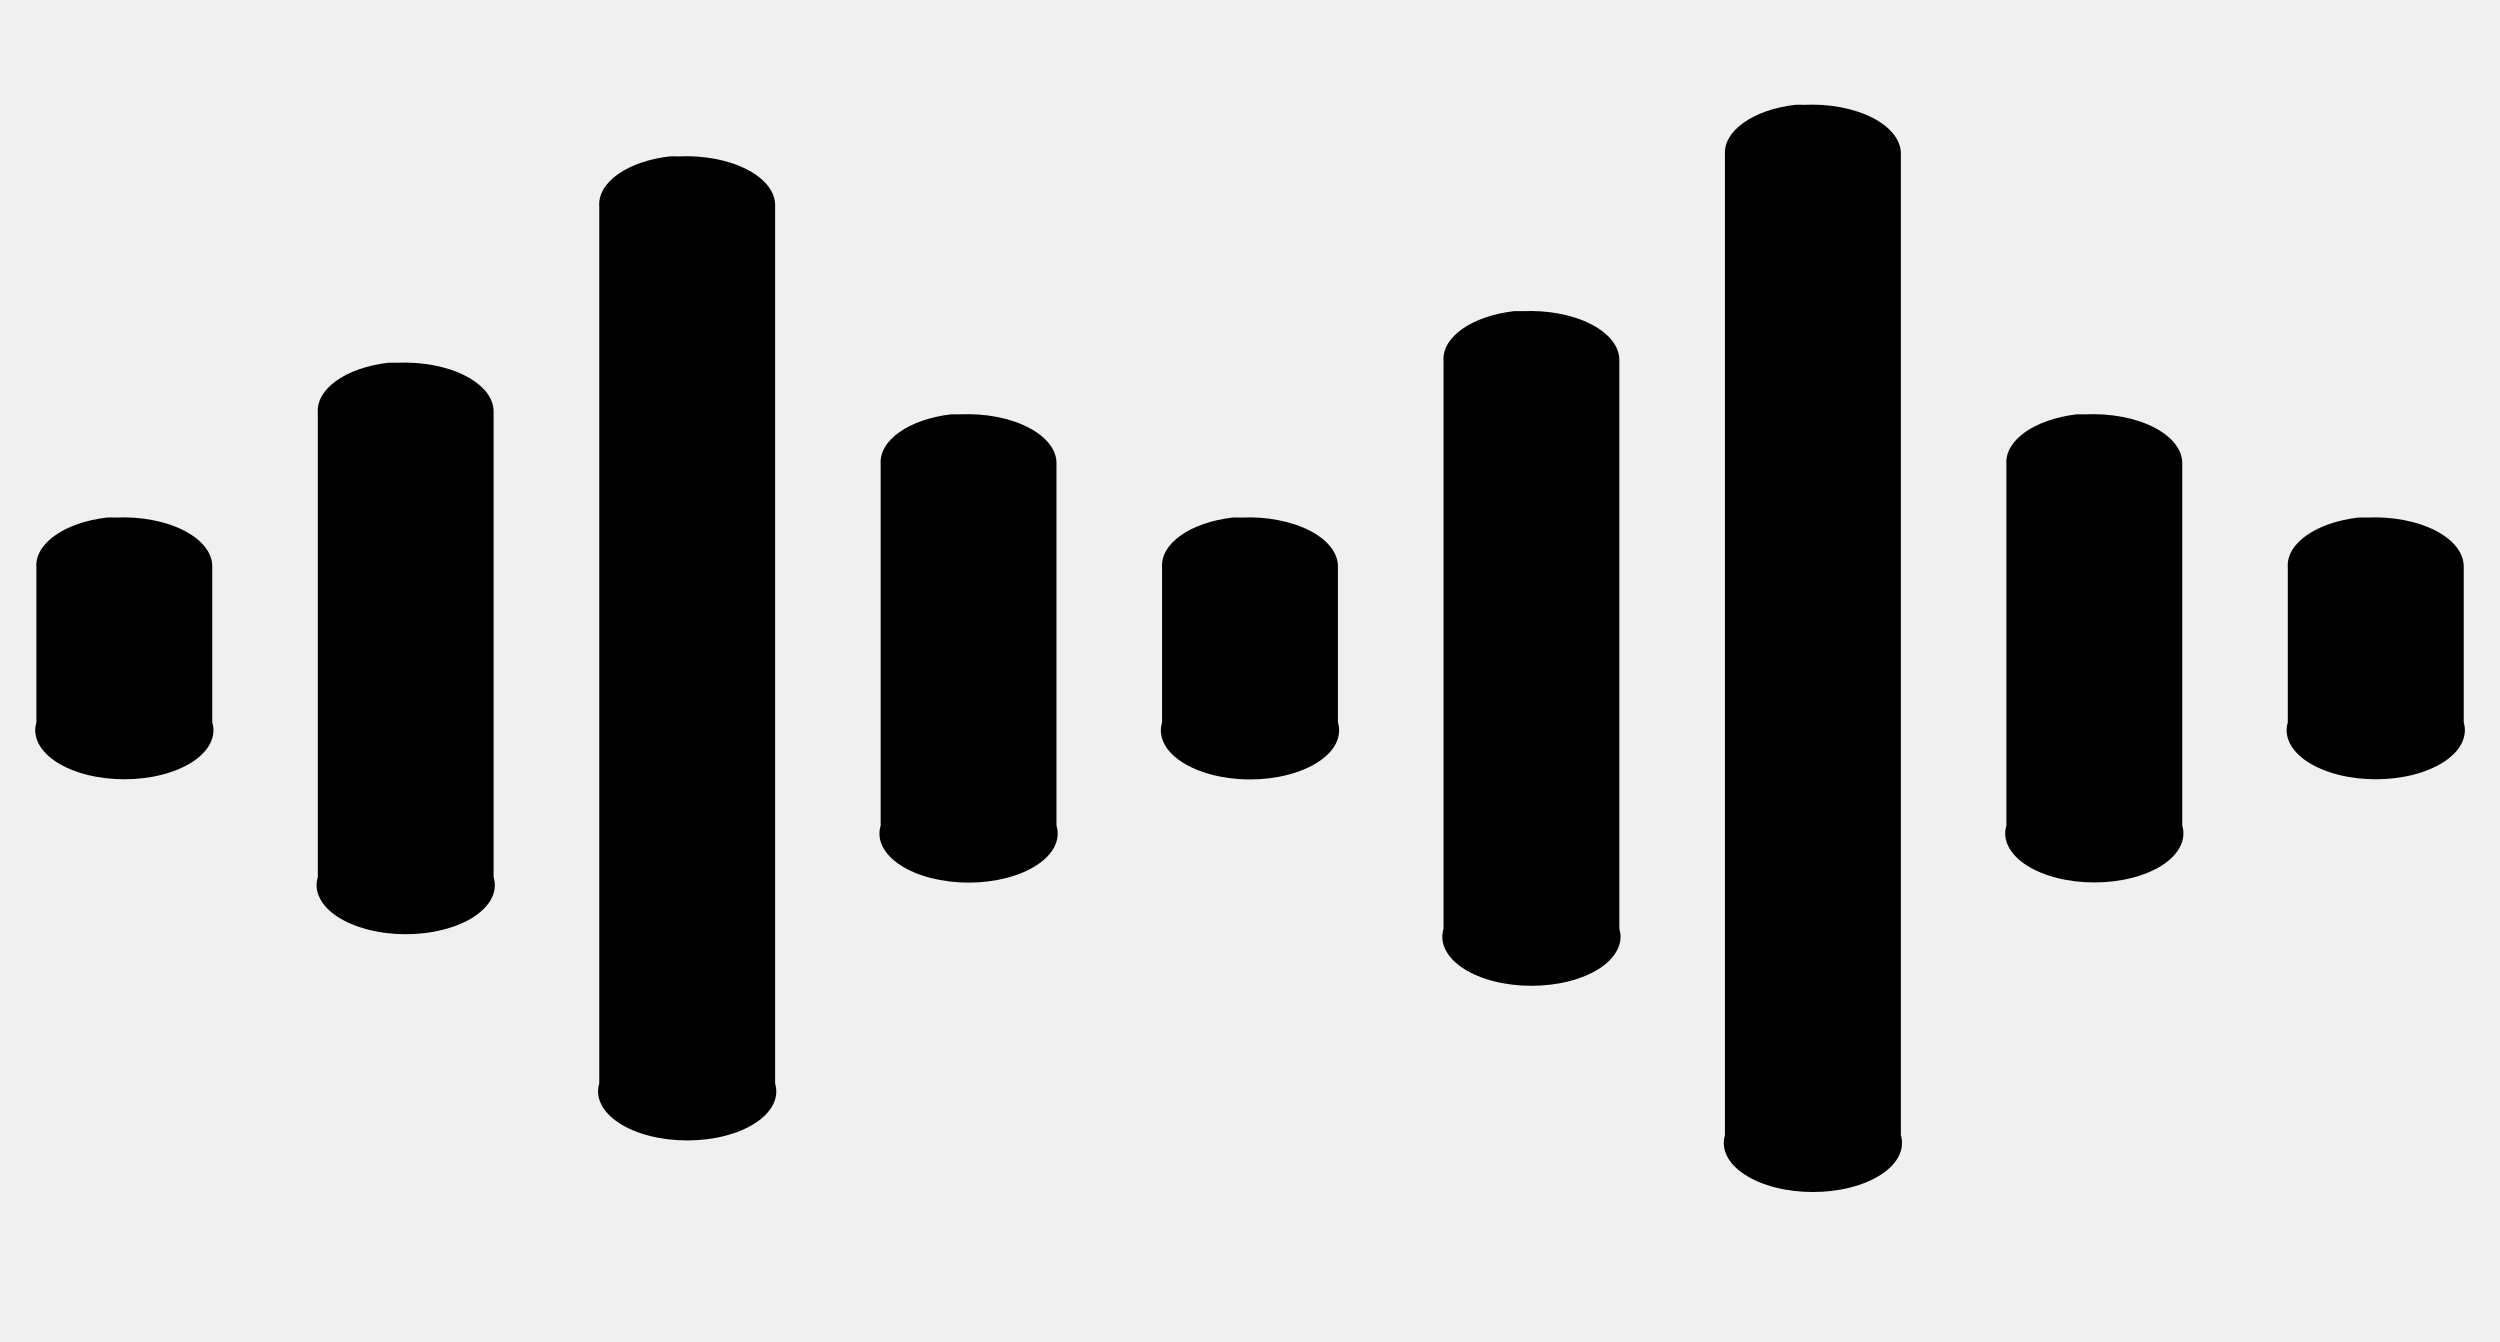
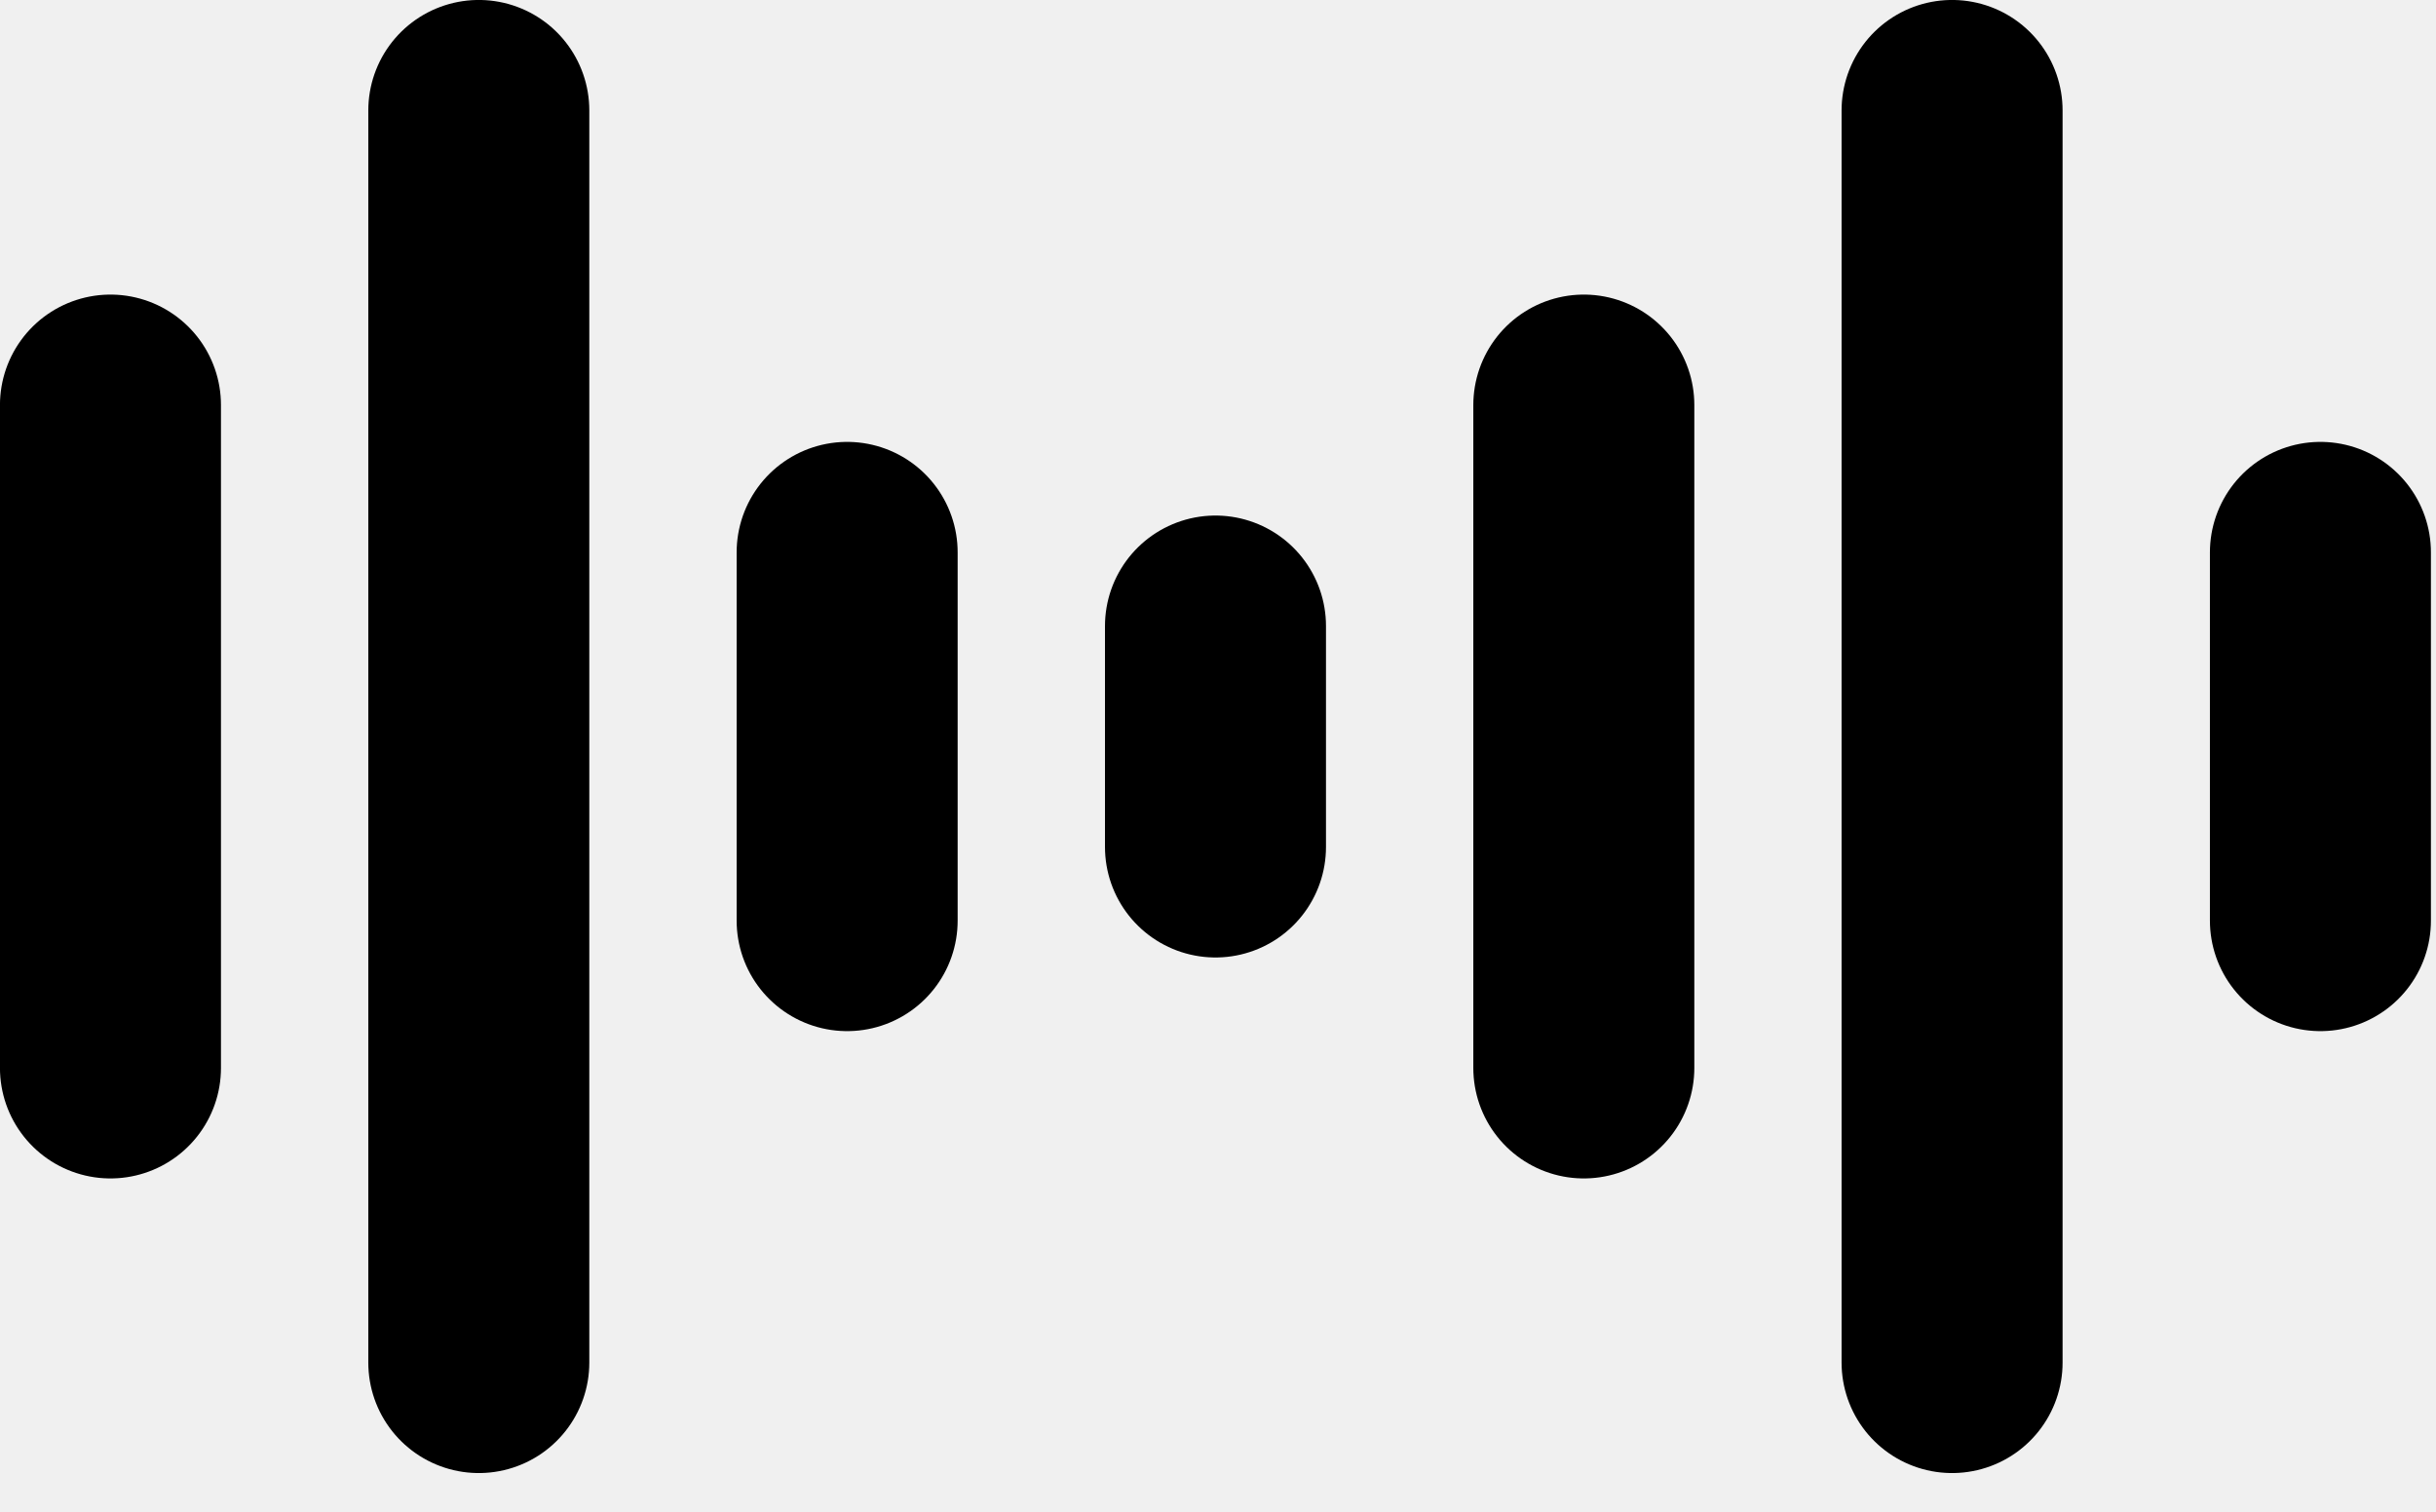
- <svg xmlns="http://www.w3.org/2000/svg" width="41" height="22" viewBox="0 0 41 22" fill="none">
-   <g clip-path="url(#clip0_322_100)">
-     <path d="M29.443 1.719C29.106 1.758 28.805 1.862 28.594 2.013C28.383 2.163 28.275 2.349 28.289 2.538V18.615C28.255 18.73 28.267 18.848 28.323 18.96C28.38 19.073 28.48 19.177 28.618 19.266C28.755 19.355 28.925 19.426 29.118 19.475C29.31 19.524 29.52 19.549 29.732 19.549C29.943 19.549 30.153 19.524 30.345 19.475C30.538 19.426 30.708 19.355 30.845 19.266C30.983 19.177 31.083 19.073 31.14 18.96C31.196 18.848 31.208 18.73 31.174 18.615V2.538C31.179 2.425 31.14 2.313 31.061 2.209C30.981 2.105 30.863 2.011 30.713 1.933C30.563 1.856 30.385 1.797 30.191 1.76C29.997 1.723 29.791 1.709 29.586 1.719C29.538 1.717 29.491 1.717 29.443 1.719ZM10.982 2.565C10.644 2.604 10.343 2.709 10.132 2.859C9.921 3.009 9.813 3.195 9.828 3.385V17.769C9.793 17.884 9.805 18.002 9.862 18.114C9.918 18.227 10.019 18.331 10.156 18.42C10.293 18.509 10.464 18.58 10.656 18.629C10.849 18.678 11.058 18.703 11.27 18.703C11.482 18.703 11.691 18.678 11.884 18.629C12.076 18.58 12.247 18.509 12.384 18.42C12.521 18.331 12.621 18.227 12.678 18.114C12.735 18.002 12.746 17.884 12.712 17.769V3.385C12.717 3.272 12.679 3.159 12.599 3.055C12.52 2.951 12.401 2.857 12.252 2.78C12.102 2.702 11.924 2.643 11.73 2.606C11.536 2.569 11.329 2.555 11.125 2.565C11.077 2.563 11.029 2.563 10.982 2.565ZM24.828 5.103C24.49 5.143 24.189 5.247 23.978 5.397C23.767 5.547 23.659 5.733 23.674 5.923V15.231C23.639 15.346 23.65 15.464 23.706 15.576C23.762 15.689 23.863 15.794 24 15.883C24.137 15.972 24.308 16.044 24.501 16.093C24.693 16.142 24.903 16.167 25.115 16.167C25.328 16.167 25.537 16.142 25.73 16.093C25.923 16.044 26.093 15.972 26.231 15.883C26.368 15.794 26.468 15.689 26.524 15.576C26.581 15.464 26.592 15.346 26.557 15.231V5.923C26.562 5.81 26.523 5.698 26.444 5.594C26.365 5.49 26.247 5.396 26.097 5.319C25.948 5.241 25.77 5.182 25.576 5.145C25.383 5.108 25.177 5.094 24.972 5.103C24.924 5.102 24.875 5.102 24.826 5.103H24.828ZM6.366 5.949C6.029 5.989 5.728 6.093 5.517 6.243C5.306 6.393 5.198 6.58 5.212 6.769V14.385C5.177 14.5 5.188 14.618 5.245 14.73C5.301 14.843 5.401 14.947 5.538 15.037C5.676 15.126 5.846 15.197 6.039 15.246C6.232 15.296 6.441 15.321 6.654 15.321C6.866 15.321 7.076 15.296 7.269 15.246C7.461 15.197 7.632 15.126 7.769 15.037C7.906 14.947 8.007 14.843 8.063 14.73C8.119 14.618 8.13 14.5 8.095 14.385V6.769C8.1 6.656 8.062 6.544 7.983 6.44C7.903 6.336 7.785 6.242 7.636 6.165C7.486 6.087 7.309 6.028 7.115 5.991C6.921 5.954 6.715 5.94 6.511 5.949C6.462 5.948 6.413 5.948 6.365 5.949H6.366ZM15.597 6.795C15.259 6.835 14.959 6.939 14.748 7.089C14.536 7.239 14.428 7.426 14.443 7.615V13.539C14.408 13.654 14.419 13.772 14.475 13.884C14.532 13.997 14.632 14.101 14.769 14.19C14.906 14.28 15.077 14.351 15.27 14.4C15.463 14.449 15.672 14.475 15.885 14.475C16.097 14.475 16.307 14.449 16.499 14.4C16.692 14.351 16.863 14.28 17 14.19C17.137 14.101 17.237 13.997 17.294 13.884C17.35 13.772 17.361 13.654 17.326 13.539V7.615C17.331 7.503 17.293 7.39 17.213 7.286C17.134 7.182 17.016 7.088 16.866 7.011C16.717 6.934 16.54 6.874 16.346 6.837C16.152 6.8 15.946 6.786 15.742 6.795C15.693 6.794 15.644 6.794 15.595 6.795H15.597ZM34.058 6.795C33.721 6.835 33.42 6.939 33.209 7.089C32.998 7.239 32.89 7.426 32.905 7.615V13.539C32.87 13.653 32.882 13.771 32.939 13.883C32.995 13.996 33.096 14.1 33.233 14.189C33.37 14.278 33.541 14.349 33.733 14.398C33.926 14.447 34.135 14.472 34.347 14.472C34.559 14.472 34.768 14.447 34.961 14.398C35.153 14.349 35.324 14.278 35.461 14.189C35.598 14.1 35.698 13.996 35.755 13.883C35.812 13.771 35.823 13.653 35.789 13.539V7.615C35.794 7.502 35.755 7.39 35.676 7.286C35.597 7.182 35.478 7.088 35.328 7.01C35.179 6.933 35.001 6.874 34.807 6.837C34.612 6.8 34.406 6.786 34.202 6.795C34.154 6.794 34.106 6.794 34.058 6.795ZM1.751 8.488C1.413 8.528 1.112 8.632 0.901 8.782C0.69 8.932 0.582 9.118 0.597 9.308V11.846C0.563 11.961 0.574 12.079 0.631 12.191C0.688 12.303 0.788 12.408 0.925 12.497C1.062 12.585 1.233 12.657 1.426 12.706C1.618 12.755 1.827 12.78 2.039 12.78C2.251 12.78 2.46 12.755 2.653 12.706C2.845 12.657 3.016 12.585 3.153 12.497C3.29 12.408 3.391 12.303 3.447 12.191C3.504 12.079 3.516 11.961 3.481 11.846V9.308C3.486 9.195 3.448 9.082 3.368 8.978C3.289 8.874 3.171 8.78 3.021 8.703C2.871 8.625 2.693 8.566 2.499 8.529C2.305 8.492 2.099 8.478 1.894 8.488C1.846 8.486 1.797 8.486 1.749 8.488H1.751ZM20.212 8.488C19.875 8.528 19.574 8.632 19.363 8.782C19.152 8.932 19.044 9.118 19.058 9.308V11.846C19.023 11.961 19.034 12.079 19.091 12.192C19.147 12.305 19.247 12.409 19.384 12.498C19.522 12.587 19.693 12.659 19.885 12.708C20.078 12.757 20.288 12.783 20.5 12.783C20.712 12.783 20.922 12.757 21.115 12.708C21.307 12.659 21.478 12.587 21.615 12.498C21.753 12.409 21.853 12.305 21.909 12.192C21.965 12.079 21.977 11.961 21.942 11.846V9.308C21.946 9.195 21.908 9.083 21.829 8.979C21.75 8.874 21.631 8.781 21.482 8.703C21.332 8.626 21.155 8.567 20.961 8.53C20.767 8.492 20.561 8.478 20.357 8.488C20.308 8.486 20.259 8.486 20.211 8.488H20.212ZM38.674 8.488C38.336 8.528 38.036 8.632 37.824 8.782C37.613 8.932 37.505 9.118 37.52 9.308V11.846C37.486 11.961 37.497 12.079 37.554 12.191C37.611 12.303 37.711 12.408 37.848 12.497C37.986 12.585 38.156 12.657 38.349 12.706C38.541 12.755 38.75 12.78 38.962 12.78C39.174 12.78 39.384 12.755 39.576 12.706C39.768 12.657 39.939 12.585 40.076 12.497C40.213 12.408 40.314 12.303 40.37 12.191C40.427 12.079 40.439 11.961 40.405 11.846V9.308C40.409 9.195 40.371 9.082 40.291 8.978C40.212 8.874 40.094 8.78 39.944 8.703C39.794 8.625 39.616 8.566 39.422 8.529C39.228 8.492 39.022 8.478 38.817 8.488C38.769 8.486 38.721 8.486 38.674 8.488Z" fill="black" />
-   </g>
-   <defs>
-     <clipPath id="clip0_322_100">
-       <rect width="40" height="22" fill="white" transform="translate(0.5)" />
-     </clipPath>
-   </defs>
+ <svg xmlns="http://www.w3.org/2000/svg" width="29" height="18" viewBox="0 0 29 18" fill="none">
+   <line x1="5.7" y1="1.315" x2="5.7" y2="16.224" stroke="black" stroke-width="2.631" stroke-linecap="round" />
+   <line x1="23.239" y1="1.315" x2="23.239" y2="16.224" stroke="black" stroke-width="2.631" stroke-linecap="round" />
+   <line x1="1.315" y1="4.823" x2="1.315" y2="12.716" stroke="black" stroke-width="2.631" stroke-linecap="round" />
+   <line x1="18.855" y1="4.823" x2="18.855" y2="12.716" stroke="black" stroke-width="2.631" stroke-linecap="round" />
+   <line x1="10.085" y1="6.577" x2="10.085" y2="10.962" stroke="black" stroke-width="2.631" stroke-linecap="round" />
+   <line x1="27.624" y1="6.577" x2="27.624" y2="10.962" stroke="black" stroke-width="2.631" stroke-linecap="round" />
+   <line x1="14.47" y1="7.454" x2="14.47" y2="10.085" stroke="black" stroke-width="2.631" stroke-linecap="round" />
</svg>
